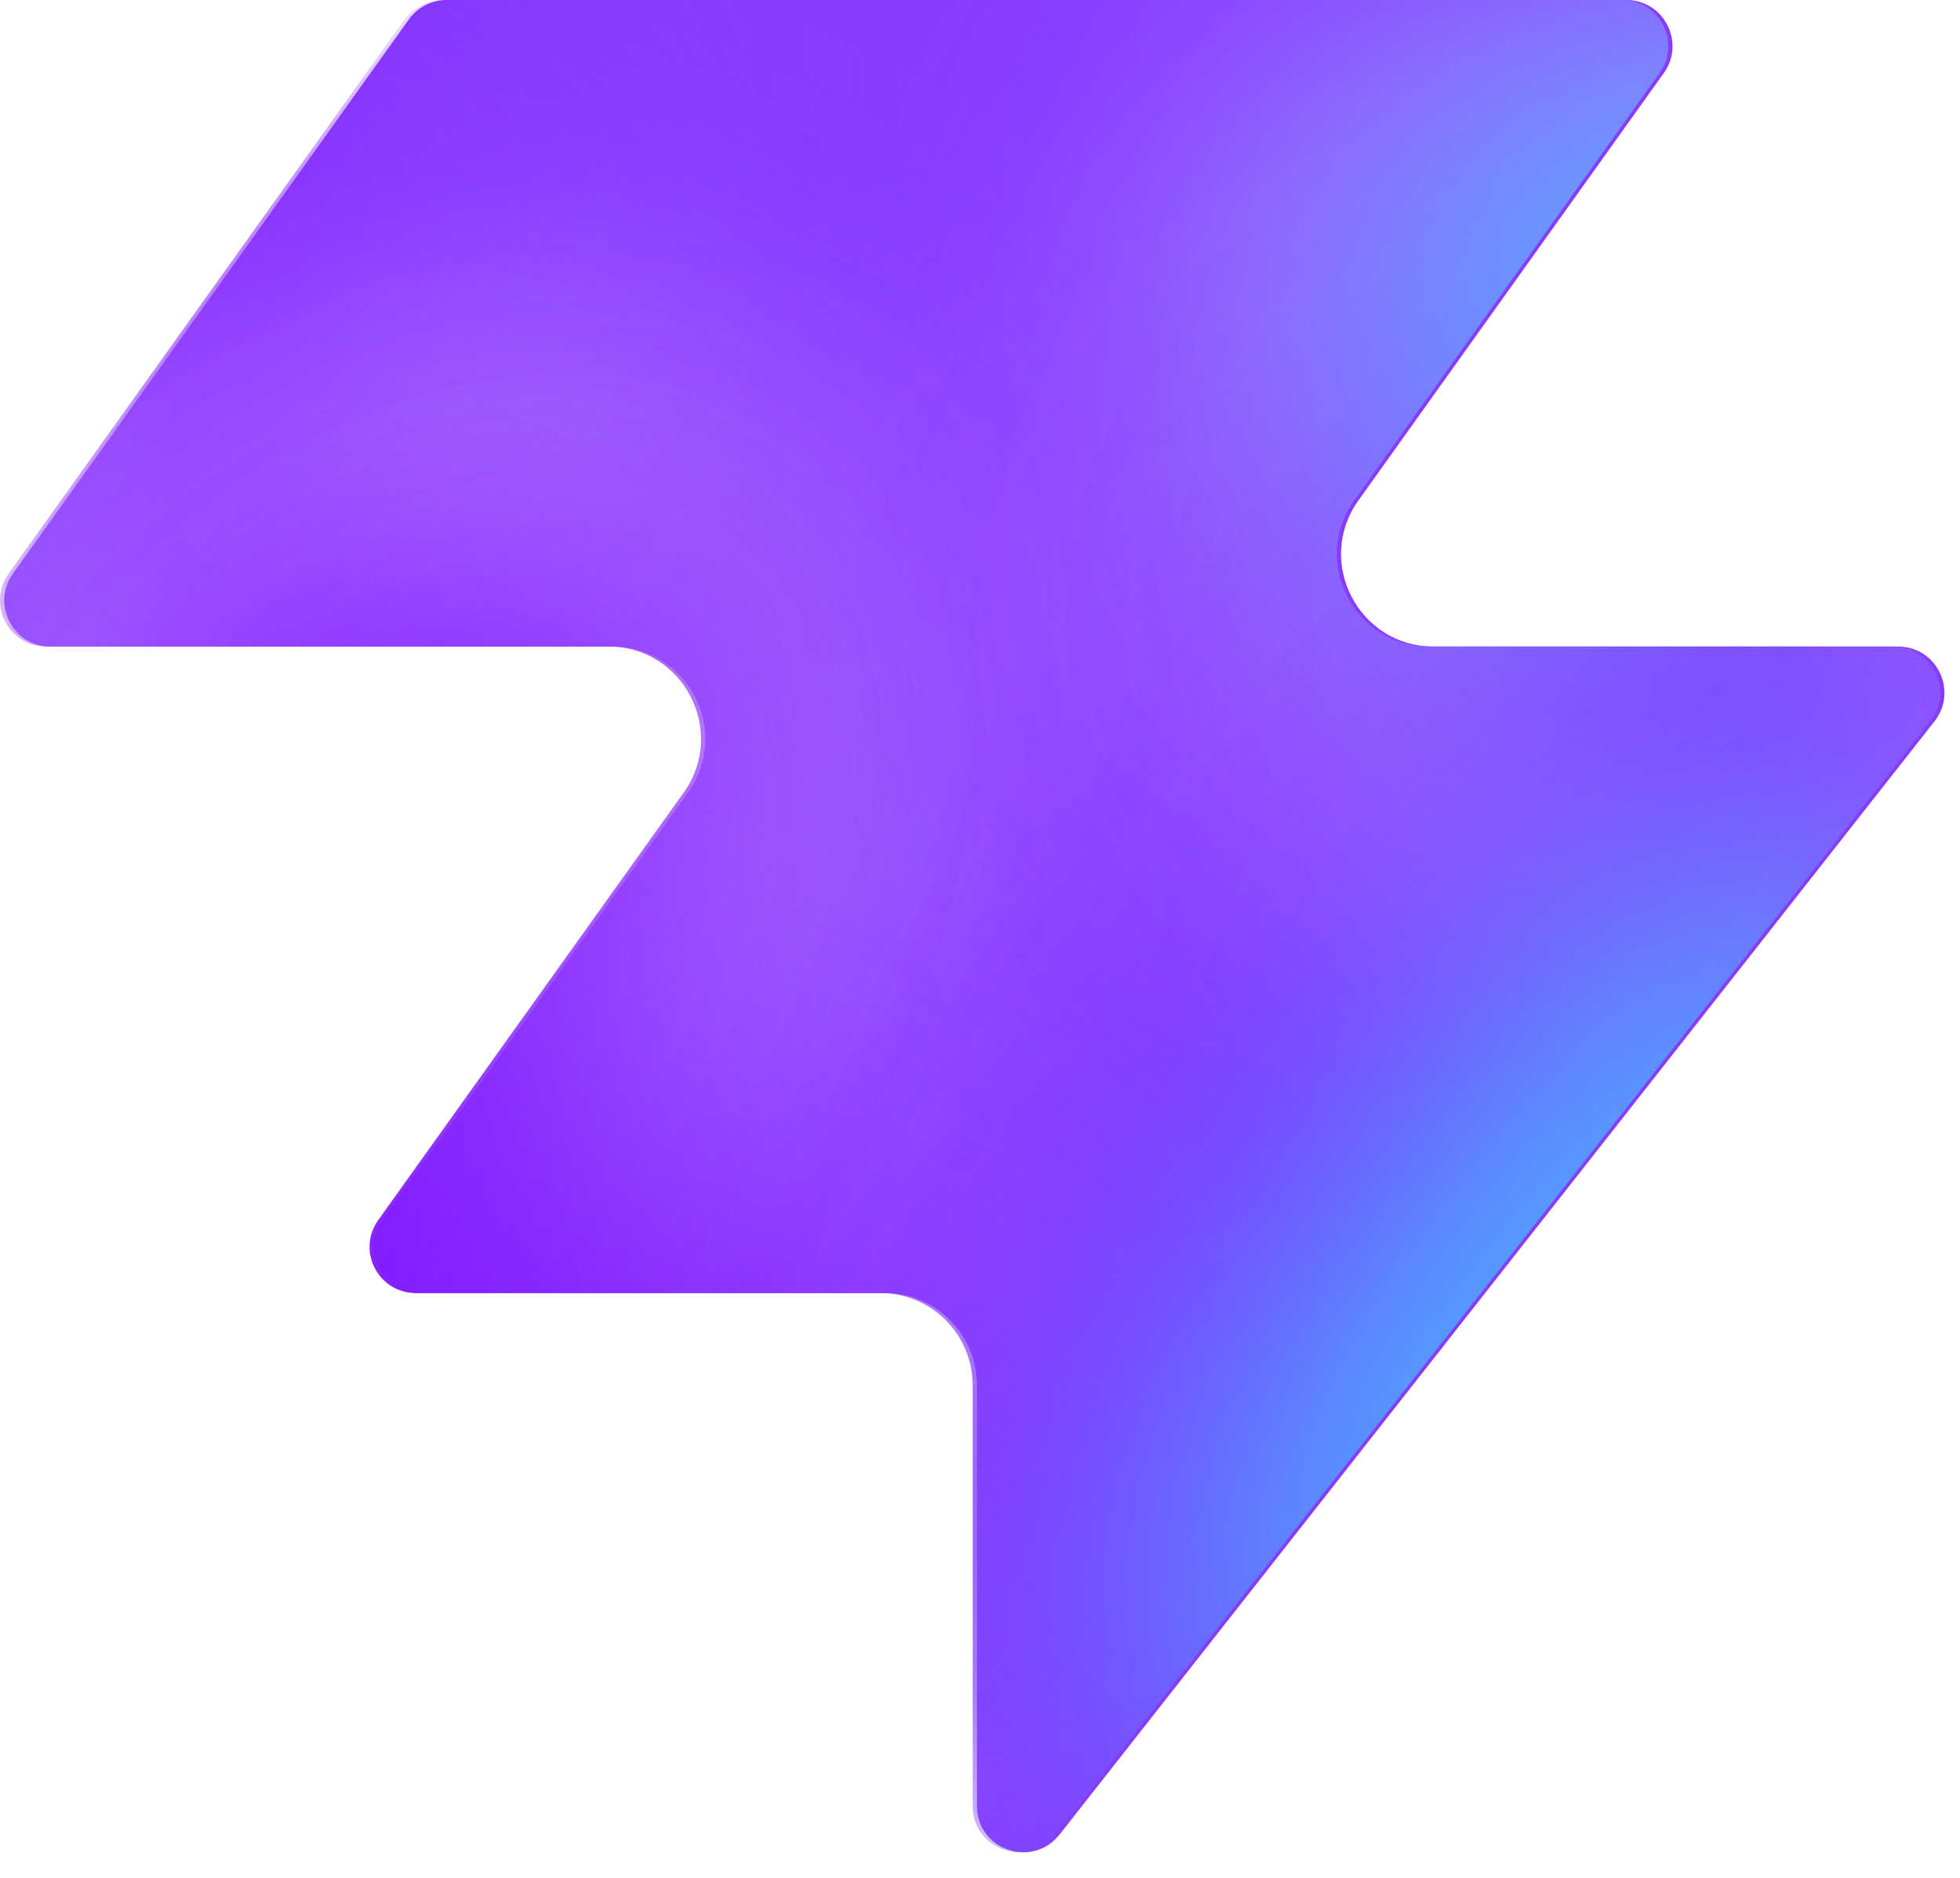
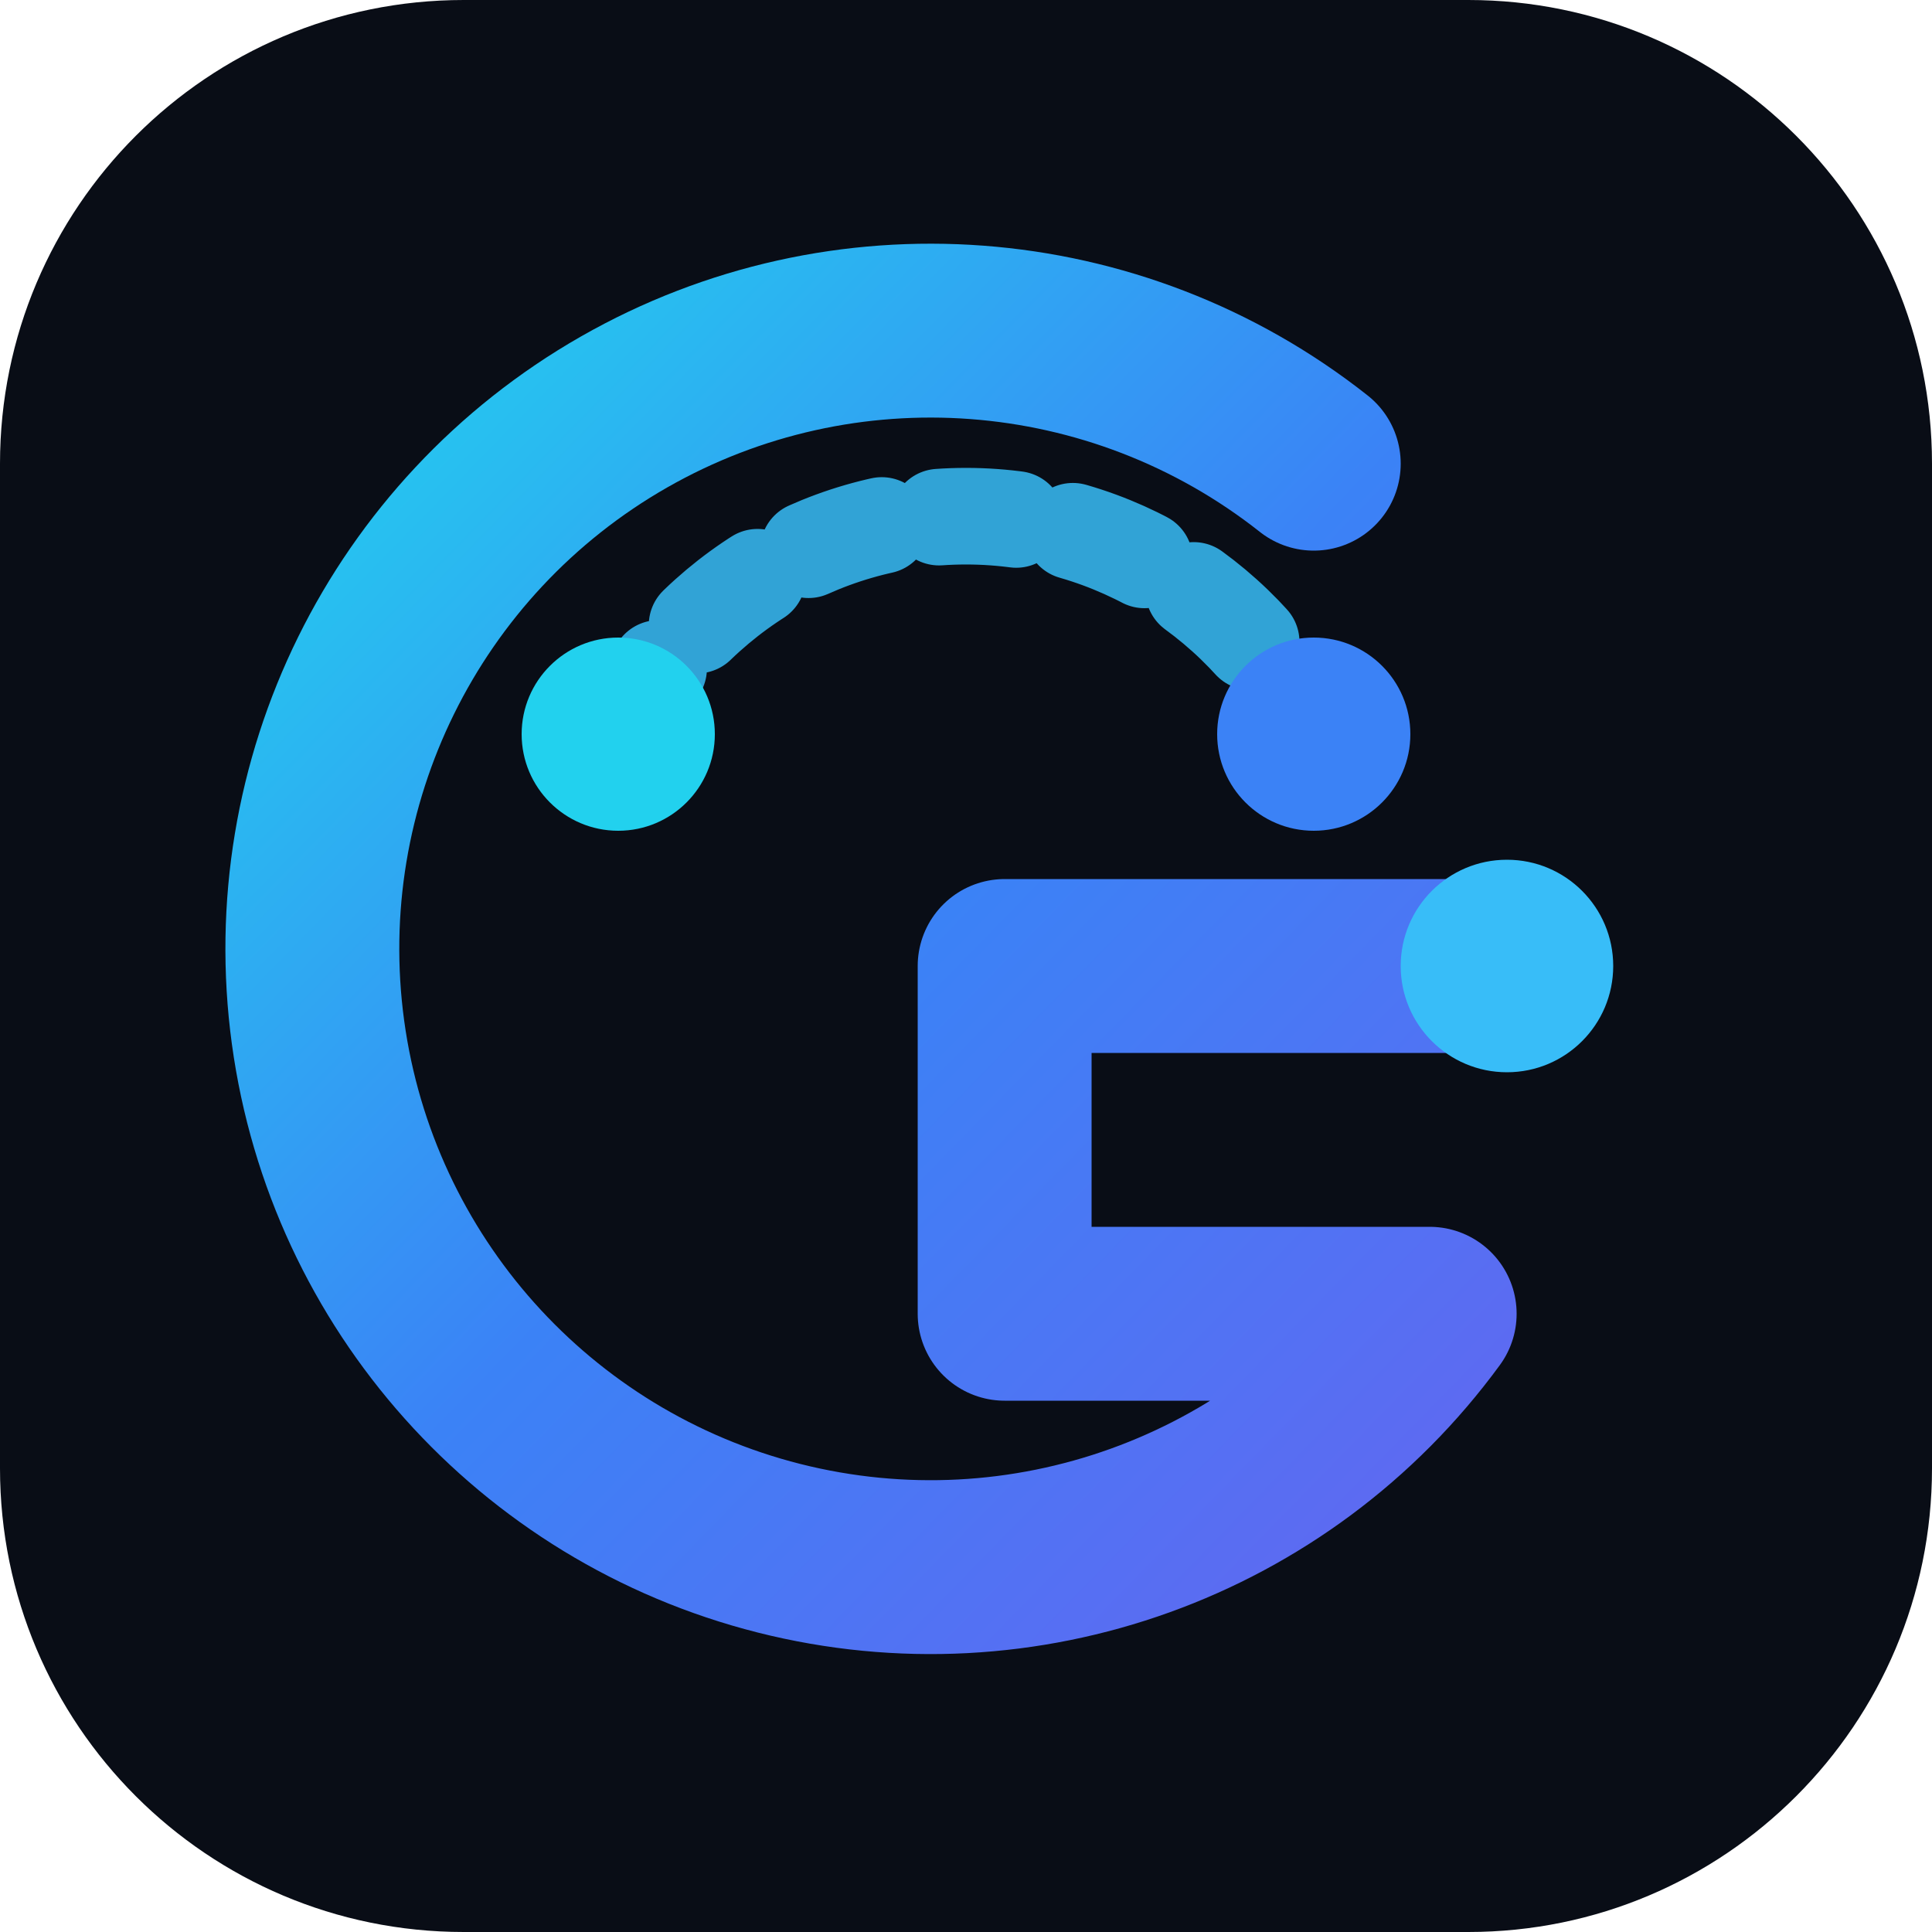
- <svg xmlns="http://www.w3.org/2000/svg" width="48" height="46" fill="none" viewBox="0 0 48 46">
-   <path fill="#863bff" d="M25.946 44.938c-.664.845-2.021.375-2.021-.698V33.937a2.26 2.26 0 0 0-2.262-2.262H10.287c-.92 0-1.456-1.04-.92-1.788l7.48-10.471c1.07-1.497 0-3.578-1.842-3.578H1.237c-.92 0-1.456-1.04-.92-1.788L10.013.474c.214-.297.556-.474.92-.474h28.894c.92 0 1.456 1.04.92 1.788l-7.48 10.471c-1.07 1.498 0 3.579 1.842 3.579h11.377c.943 0 1.473 1.088.89 1.83L25.947 44.94z" style="fill:#863bff;fill:color(display-p3 .525 .23 1);fill-opacity:1" />
-   <mask id="a" width="48" height="46" x="0" y="0" maskUnits="userSpaceOnUse" style="mask-type:alpha">
-     <path fill="#000" d="M25.842 44.938c-.664.844-2.021.375-2.021-.698V33.937a2.26 2.26 0 0 0-2.262-2.262H10.183c-.92 0-1.456-1.04-.92-1.788l7.48-10.471c1.07-1.498 0-3.579-1.842-3.579H1.133c-.92 0-1.456-1.04-.92-1.787L9.91.473c.214-.297.556-.474.92-.474h28.894c.92 0 1.456 1.04.92 1.788l-7.48 10.471c-1.07 1.498 0 3.578 1.842 3.578h11.377c.943 0 1.473 1.088.89 1.832L25.843 44.94z" style="fill:#000;fill-opacity:1" />
-   </mask>
-   <g mask="url(#a)">
-     <g filter="url(#b)">
-       <ellipse cx="5.508" cy="14.704" fill="#ede6ff" rx="5.508" ry="14.704" style="fill:#ede6ff;fill:color(display-p3 .927 .903 1);fill-opacity:1" transform="matrix(.00324 1 1 -.00324 -4.47 31.516)" />
-     </g>
-     <g filter="url(#c)">
-       <ellipse cx="10.399" cy="29.851" fill="#ede6ff" rx="10.399" ry="29.851" style="fill:#ede6ff;fill:color(display-p3 .927 .903 1);fill-opacity:1" transform="matrix(.00324 1 1 -.00324 -39.328 7.883)" />
-     </g>
-     <g filter="url(#d)">
-       <ellipse cx="5.508" cy="30.487" fill="#7e14ff" rx="5.508" ry="30.487" style="fill:#7e14ff;fill:color(display-p3 .492 .077 1);fill-opacity:1" transform="rotate(89.814 -25.913 -14.639)scale(1 -1)" />
-     </g>
-     <g filter="url(#e)">
-       <ellipse cx="5.508" cy="30.599" fill="#7e14ff" rx="5.508" ry="30.599" style="fill:#7e14ff;fill:color(display-p3 .492 .077 1);fill-opacity:1" transform="rotate(89.814 -32.644 -3.334)scale(1 -1)" />
-     </g>
-     <g filter="url(#f)">
-       <ellipse cx="5.508" cy="30.599" fill="#7e14ff" rx="5.508" ry="30.599" style="fill:#7e14ff;fill:color(display-p3 .492 .077 1);fill-opacity:1" transform="matrix(.00324 1 1 -.00324 -34.34 30.47)" />
-     </g>
-     <g filter="url(#g)">
-       <ellipse cx="14.072" cy="22.078" fill="#ede6ff" rx="14.072" ry="22.078" style="fill:#ede6ff;fill:color(display-p3 .927 .903 1);fill-opacity:1" transform="rotate(93.35 24.506 48.493)scale(-1 1)" />
-     </g>
-     <g filter="url(#h)">
-       <ellipse cx="3.47" cy="21.501" fill="#7e14ff" rx="3.47" ry="21.501" style="fill:#7e14ff;fill:color(display-p3 .492 .077 1);fill-opacity:1" transform="rotate(89.009 28.708 47.59)scale(-1 1)" />
-     </g>
-     <g filter="url(#i)">
-       <ellipse cx="3.47" cy="21.501" fill="#7e14ff" rx="3.47" ry="21.501" style="fill:#7e14ff;fill:color(display-p3 .492 .077 1);fill-opacity:1" transform="rotate(89.009 28.708 47.59)scale(-1 1)" />
-     </g>
-     <g filter="url(#j)">
-       <ellipse cx=".387" cy="8.972" fill="#7e14ff" rx="4.407" ry="29.108" style="fill:#7e14ff;fill:color(display-p3 .492 .077 1);fill-opacity:1" transform="rotate(39.51 .387 8.972)" />
-     </g>
-     <g filter="url(#k)">
-       <ellipse cx="47.523" cy="-6.092" fill="#7e14ff" rx="4.407" ry="29.108" style="fill:#7e14ff;fill:color(display-p3 .492 .077 1);fill-opacity:1" transform="rotate(37.892 47.523 -6.092)" />
-     </g>
-     <g filter="url(#l)">
-       <ellipse cx="41.412" cy="6.333" fill="#47bfff" rx="5.971" ry="9.665" style="fill:#47bfff;fill:color(display-p3 .28 .748 1);fill-opacity:1" transform="rotate(37.892 41.412 6.333)" />
-     </g>
-     <g filter="url(#m)">
-       <ellipse cx="-1.879" cy="38.332" fill="#7e14ff" rx="4.407" ry="29.108" style="fill:#7e14ff;fill:color(display-p3 .492 .077 1);fill-opacity:1" transform="rotate(37.892 -1.88 38.332)" />
-     </g>
-     <g filter="url(#n)">
-       <ellipse cx="-1.879" cy="38.332" fill="#7e14ff" rx="4.407" ry="29.108" style="fill:#7e14ff;fill:color(display-p3 .492 .077 1);fill-opacity:1" transform="rotate(37.892 -1.88 38.332)" />
-     </g>
-     <g filter="url(#o)">
-       <ellipse cx="35.651" cy="29.907" fill="#7e14ff" rx="4.407" ry="29.108" style="fill:#7e14ff;fill:color(display-p3 .492 .077 1);fill-opacity:1" transform="rotate(37.892 35.651 29.907)" />
-     </g>
-     <g filter="url(#p)">
-       <ellipse cx="38.418" cy="32.4" fill="#47bfff" rx="5.971" ry="15.297" style="fill:#47bfff;fill:color(display-p3 .28 .748 1);fill-opacity:1" transform="rotate(37.892 38.418 32.4)" />
-     </g>
-   </g>
+ <svg xmlns="http://www.w3.org/2000/svg" viewBox="0 0 100 100" fill="none">
+   <rect width="100" height="100" rx="24" fill="#090d16" />
  <defs>
-     <filter id="b" width="60.045" height="41.654" x="-19.77" y="16.149" color-interpolation-filters="sRGB" filterUnits="userSpaceOnUse">
-       <feFlood flood-opacity="0" result="BackgroundImageFix" />
-       <feBlend in="SourceGraphic" in2="BackgroundImageFix" result="shape" />
-       <feGaussianBlur result="effect1_foregroundBlur_2002_17158" stdDeviation="7.659" />
-     </filter>
-     <filter id="c" width="90.34" height="51.437" x="-54.613" y="-7.533" color-interpolation-filters="sRGB" filterUnits="userSpaceOnUse">
-       <feFlood flood-opacity="0" result="BackgroundImageFix" />
-       <feBlend in="SourceGraphic" in2="BackgroundImageFix" result="shape" />
-       <feGaussianBlur result="effect1_foregroundBlur_2002_17158" stdDeviation="7.659" />
-     </filter>
-     <filter id="d" width="79.355" height="29.4" x="-49.64" y="2.03" color-interpolation-filters="sRGB" filterUnits="userSpaceOnUse">
-       <feFlood flood-opacity="0" result="BackgroundImageFix" />
-       <feBlend in="SourceGraphic" in2="BackgroundImageFix" result="shape" />
-       <feGaussianBlur result="effect1_foregroundBlur_2002_17158" stdDeviation="4.596" />
-     </filter>
-     <filter id="e" width="79.579" height="29.4" x="-45.045" y="20.029" color-interpolation-filters="sRGB" filterUnits="userSpaceOnUse">
-       <feFlood flood-opacity="0" result="BackgroundImageFix" />
-       <feBlend in="SourceGraphic" in2="BackgroundImageFix" result="shape" />
-       <feGaussianBlur result="effect1_foregroundBlur_2002_17158" stdDeviation="4.596" />
-     </filter>
-     <filter id="f" width="79.579" height="29.4" x="-43.513" y="21.178" color-interpolation-filters="sRGB" filterUnits="userSpaceOnUse">
-       <feFlood flood-opacity="0" result="BackgroundImageFix" />
-       <feBlend in="SourceGraphic" in2="BackgroundImageFix" result="shape" />
-       <feGaussianBlur result="effect1_foregroundBlur_2002_17158" stdDeviation="4.596" />
-     </filter>
-     <filter id="g" width="74.749" height="58.852" x="15.756" y="-17.901" color-interpolation-filters="sRGB" filterUnits="userSpaceOnUse">
-       <feFlood flood-opacity="0" result="BackgroundImageFix" />
-       <feBlend in="SourceGraphic" in2="BackgroundImageFix" result="shape" />
-       <feGaussianBlur result="effect1_foregroundBlur_2002_17158" stdDeviation="7.659" />
-     </filter>
-     <filter id="h" width="61.377" height="25.362" x="23.548" y="2.284" color-interpolation-filters="sRGB" filterUnits="userSpaceOnUse">
-       <feFlood flood-opacity="0" result="BackgroundImageFix" />
-       <feBlend in="SourceGraphic" in2="BackgroundImageFix" result="shape" />
-       <feGaussianBlur result="effect1_foregroundBlur_2002_17158" stdDeviation="4.596" />
-     </filter>
-     <filter id="i" width="61.377" height="25.362" x="23.548" y="2.284" color-interpolation-filters="sRGB" filterUnits="userSpaceOnUse">
-       <feFlood flood-opacity="0" result="BackgroundImageFix" />
-       <feBlend in="SourceGraphic" in2="BackgroundImageFix" result="shape" />
-       <feGaussianBlur result="effect1_foregroundBlur_2002_17158" stdDeviation="4.596" />
-     </filter>
-     <filter id="j" width="56.045" height="63.649" x="-27.636" y="-22.853" color-interpolation-filters="sRGB" filterUnits="userSpaceOnUse">
-       <feFlood flood-opacity="0" result="BackgroundImageFix" />
-       <feBlend in="SourceGraphic" in2="BackgroundImageFix" result="shape" />
-       <feGaussianBlur result="effect1_foregroundBlur_2002_17158" stdDeviation="4.596" />
-     </filter>
-     <filter id="k" width="54.814" height="64.646" x="20.116" y="-38.415" color-interpolation-filters="sRGB" filterUnits="userSpaceOnUse">
-       <feFlood flood-opacity="0" result="BackgroundImageFix" />
-       <feBlend in="SourceGraphic" in2="BackgroundImageFix" result="shape" />
-       <feGaussianBlur result="effect1_foregroundBlur_2002_17158" stdDeviation="4.596" />
-     </filter>
-     <filter id="l" width="33.541" height="35.313" x="24.641" y="-11.323" color-interpolation-filters="sRGB" filterUnits="userSpaceOnUse">
-       <feFlood flood-opacity="0" result="BackgroundImageFix" />
-       <feBlend in="SourceGraphic" in2="BackgroundImageFix" result="shape" />
-       <feGaussianBlur result="effect1_foregroundBlur_2002_17158" stdDeviation="4.596" />
-     </filter>
-     <filter id="m" width="54.814" height="64.646" x="-29.286" y="6.009" color-interpolation-filters="sRGB" filterUnits="userSpaceOnUse">
-       <feFlood flood-opacity="0" result="BackgroundImageFix" />
-       <feBlend in="SourceGraphic" in2="BackgroundImageFix" result="shape" />
-       <feGaussianBlur result="effect1_foregroundBlur_2002_17158" stdDeviation="4.596" />
-     </filter>
-     <filter id="n" width="54.814" height="64.646" x="-29.286" y="6.009" color-interpolation-filters="sRGB" filterUnits="userSpaceOnUse">
-       <feFlood flood-opacity="0" result="BackgroundImageFix" />
-       <feBlend in="SourceGraphic" in2="BackgroundImageFix" result="shape" />
-       <feGaussianBlur result="effect1_foregroundBlur_2002_17158" stdDeviation="4.596" />
-     </filter>
-     <filter id="o" width="54.814" height="64.646" x="8.244" y="-2.416" color-interpolation-filters="sRGB" filterUnits="userSpaceOnUse">
-       <feFlood flood-opacity="0" result="BackgroundImageFix" />
-       <feBlend in="SourceGraphic" in2="BackgroundImageFix" result="shape" />
-       <feGaussianBlur result="effect1_foregroundBlur_2002_17158" stdDeviation="4.596" />
-     </filter>
-     <filter id="p" width="39.409" height="43.623" x="18.713" y="10.588" color-interpolation-filters="sRGB" filterUnits="userSpaceOnUse">
-       <feFlood flood-opacity="0" result="BackgroundImageFix" />
-       <feBlend in="SourceGraphic" in2="BackgroundImageFix" result="shape" />
-       <feGaussianBlur result="effect1_foregroundBlur_2002_17158" stdDeviation="4.596" />
-     </filter>
+     <linearGradient id="favGrad" x1="0%" y1="0%" x2="100%" y2="100%">
+       <stop offset="0%" stop-color="#22d1ee" />
+       <stop offset="50%" stop-color="#3b82f6" />
+       <stop offset="100%" stop-color="#6366f1" />
+     </linearGradient>
  </defs>
+   <path d="M 68 24 A 32 32 0 1 0 74 68 L 52 68 L 52 50 L 78 50" stroke="url(#favGrad)" stroke-width="9" stroke-linecap="round" stroke-linejoin="round" />
+   <path d="M 32 38 A 20 20 0 0 1 68 38" stroke="#38bdf8" stroke-width="5" stroke-linecap="round" stroke-dasharray="4 3" opacity="0.85" />
+   <circle cx="32" cy="38" r="5" fill="#22d1ee" />
+   <circle cx="68" cy="38" r="5" fill="#3b82f6" />
+   <circle cx="78" cy="50" r="5.5" fill="#38bdf8" />
</svg>
